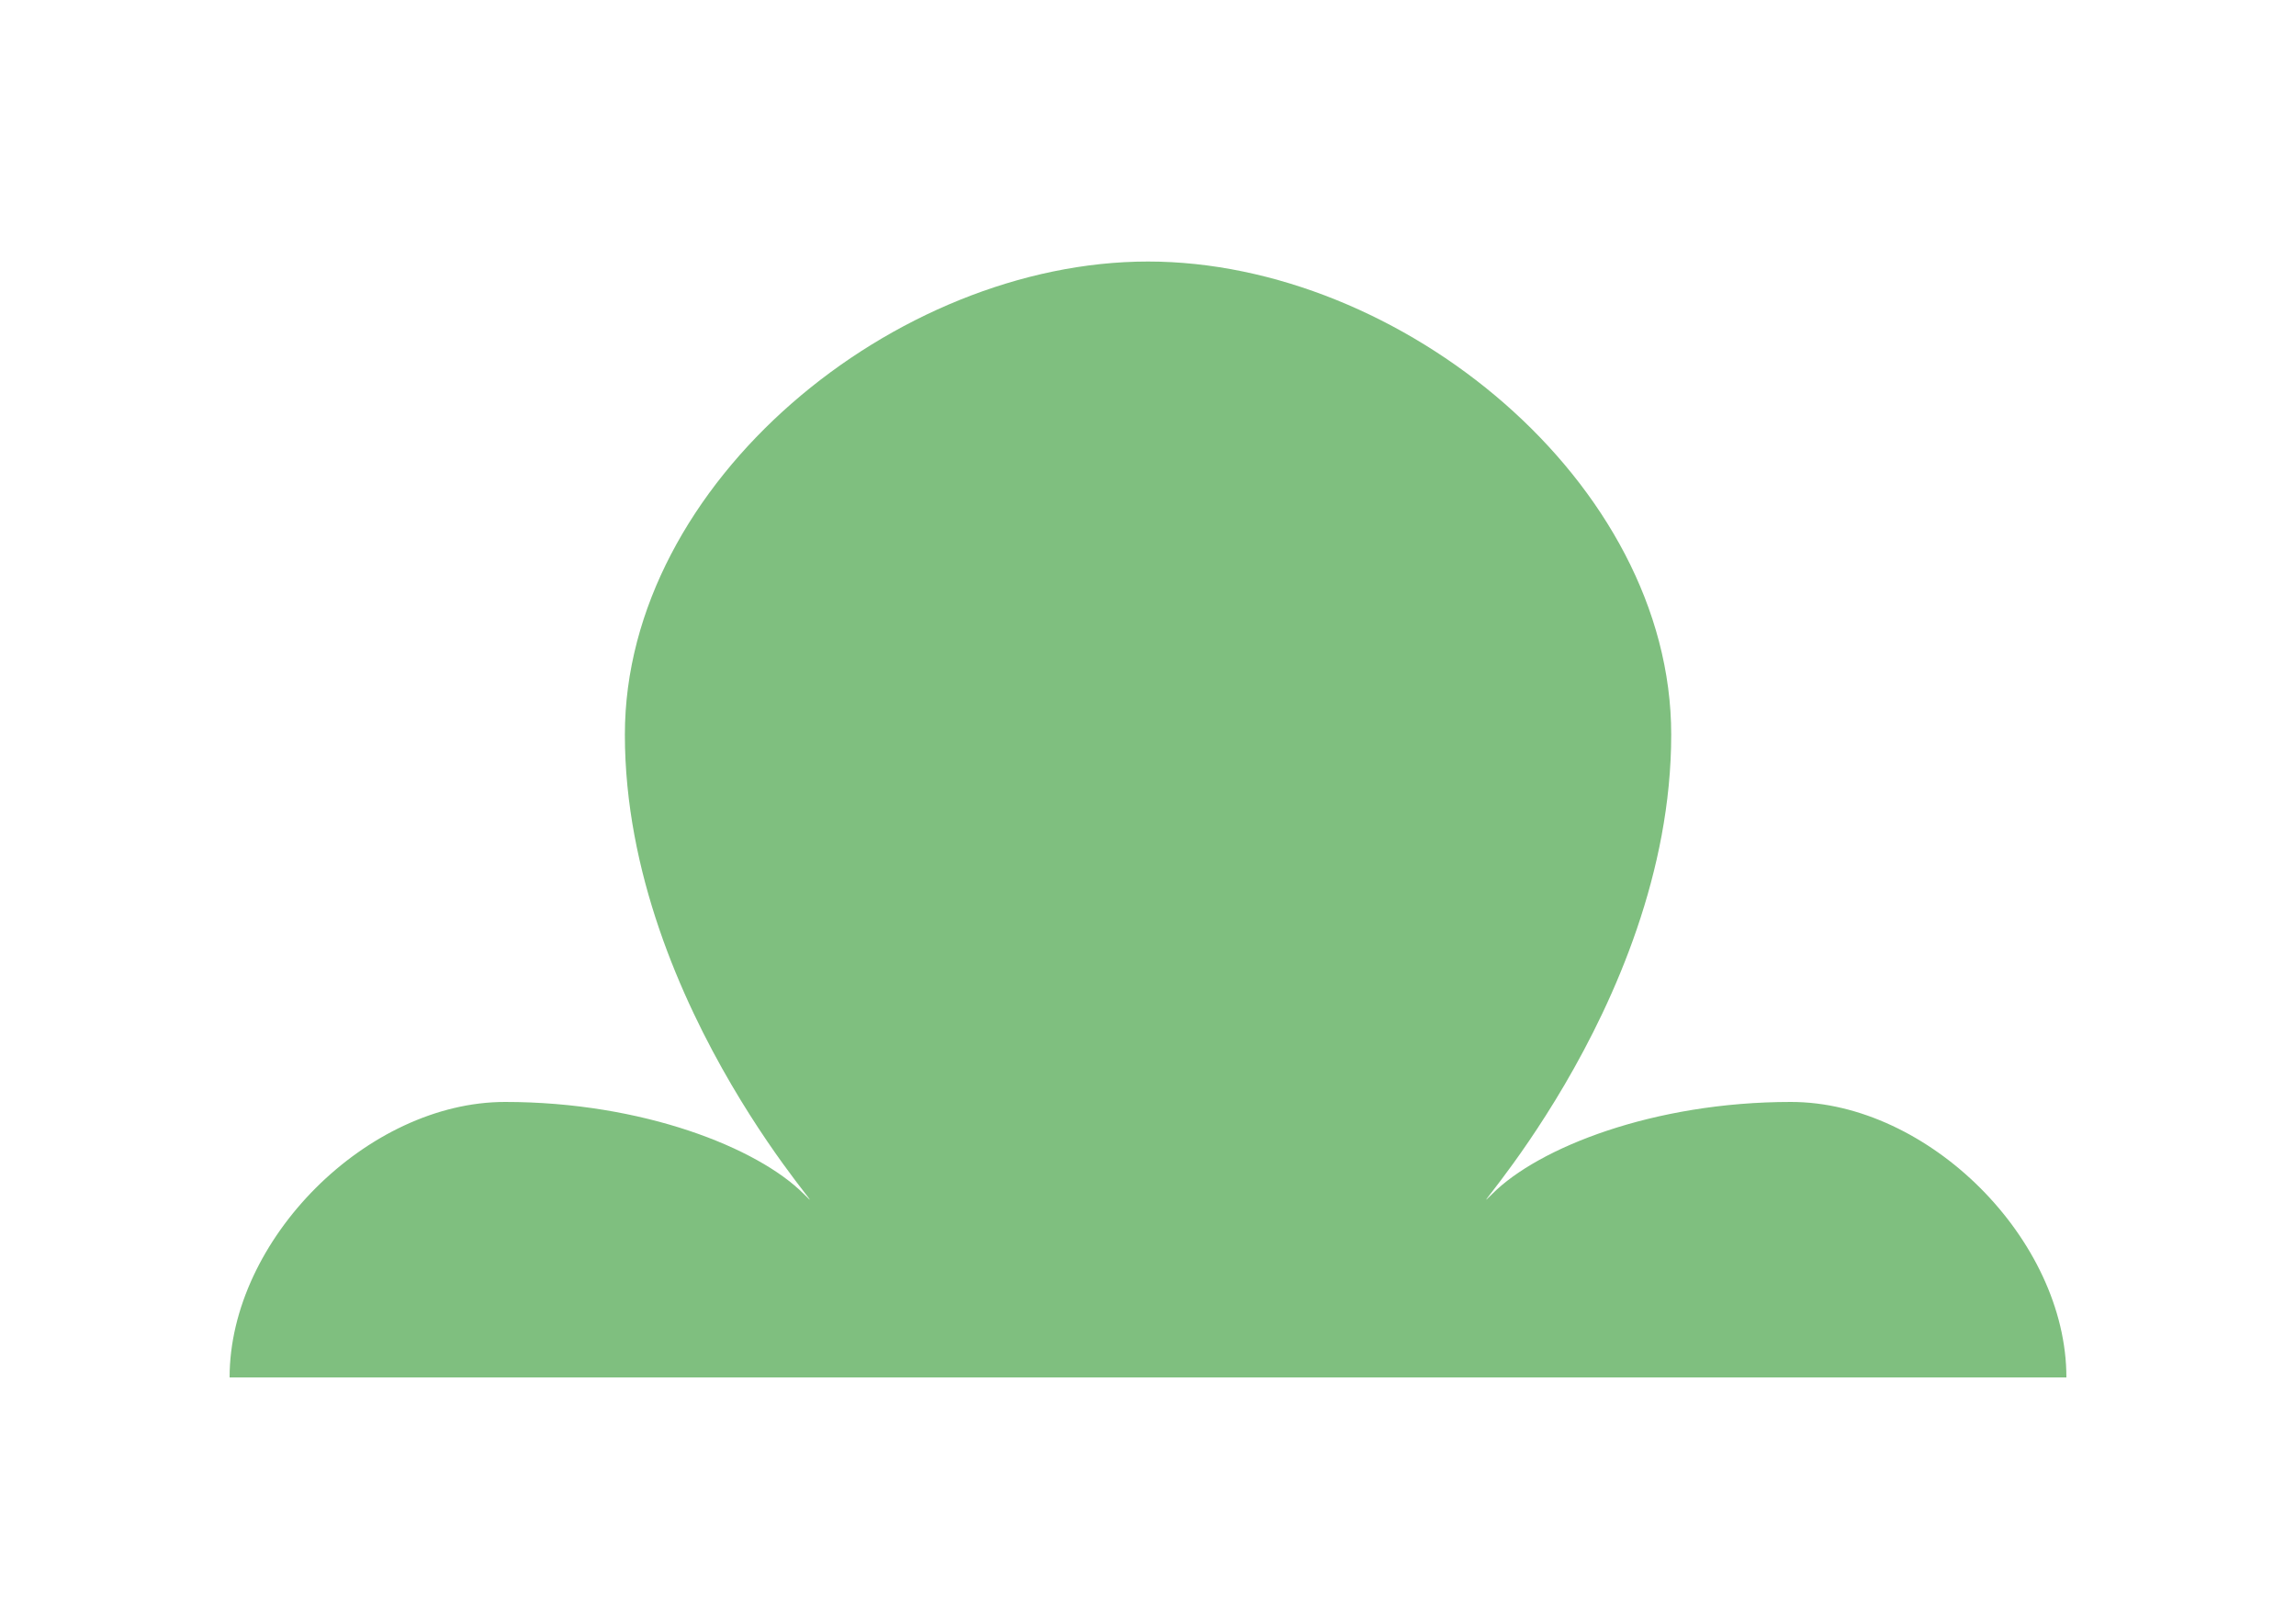
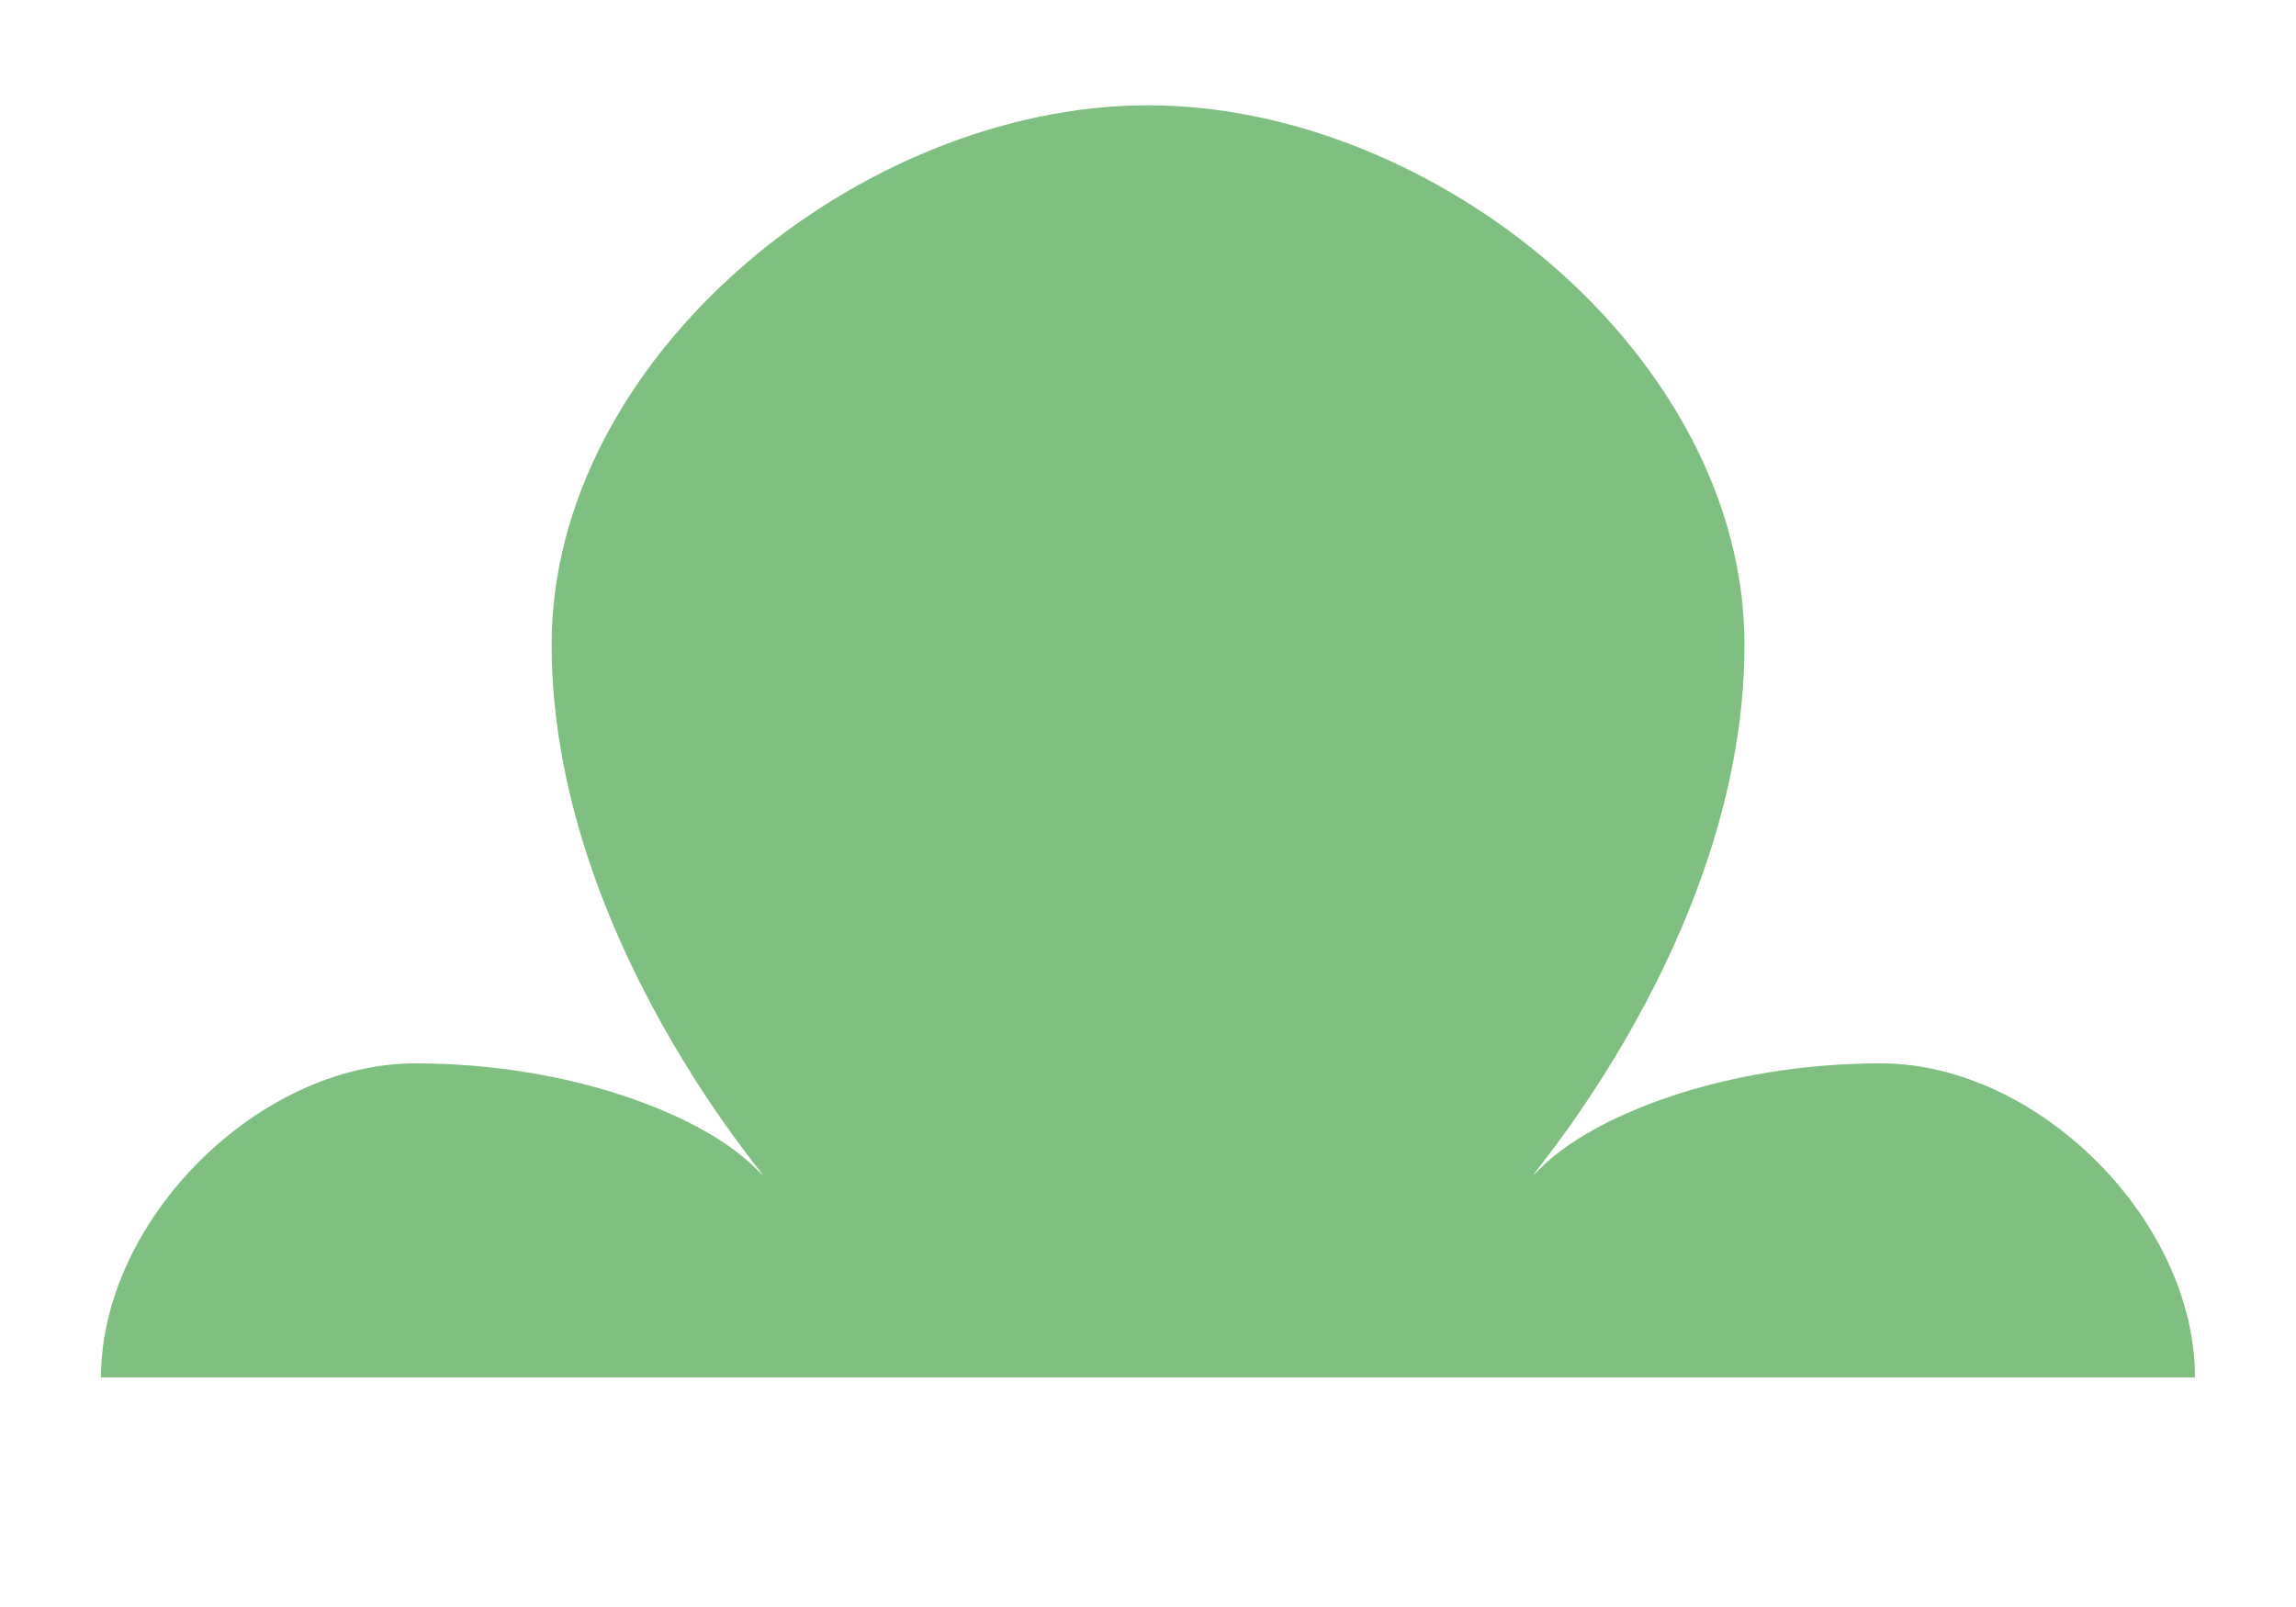
<svg xmlns="http://www.w3.org/2000/svg" viewBox="-250 -300 500 350" width="500mm" height="350mm">
-   <path d="M -200 0 C -200 -30 -170 -60 -140 -60 C -110 -60 -85 -50 -75 -40 C -65 -30 -113.921 -80 -113.921 -140 C -113.921 -195 -55 -243.04 0 -243.04 C 55 -243.04 113.941 -195 113.941 -140 C 113.941 -80 65 -30 75 -40 C 85 -50 110 -60 140 -60 C 170 -60 200 -30 200 0 L -200 0 Z" fill="#008000" fill-opacity="0.5" />
+   <path d="   M -228 0    C -228 -34.2 -193.8 -68.4 -159.6 -68.4    C -125.4 -68.4 -96.9 -57 -85.5 -45.6    C -74.1 -34.2 -129.87 -91.2 -129.87 -159.6    C -129.87 -222.3 -62.7 -277.066 0 -277.066    C 62.7 -277.066 129.893 -222.3 129.893 -159.6    C 129.893 -91.2 74.1 -34.2 85.5 -45.6 C 96.9 -57 125.4 -68.4 159.6 -68.4    C 193.8 -68.4 228 -34.2 228 0    L -228 0 Z" fill="#008000" fill-opacity="0.5" />
</svg>
